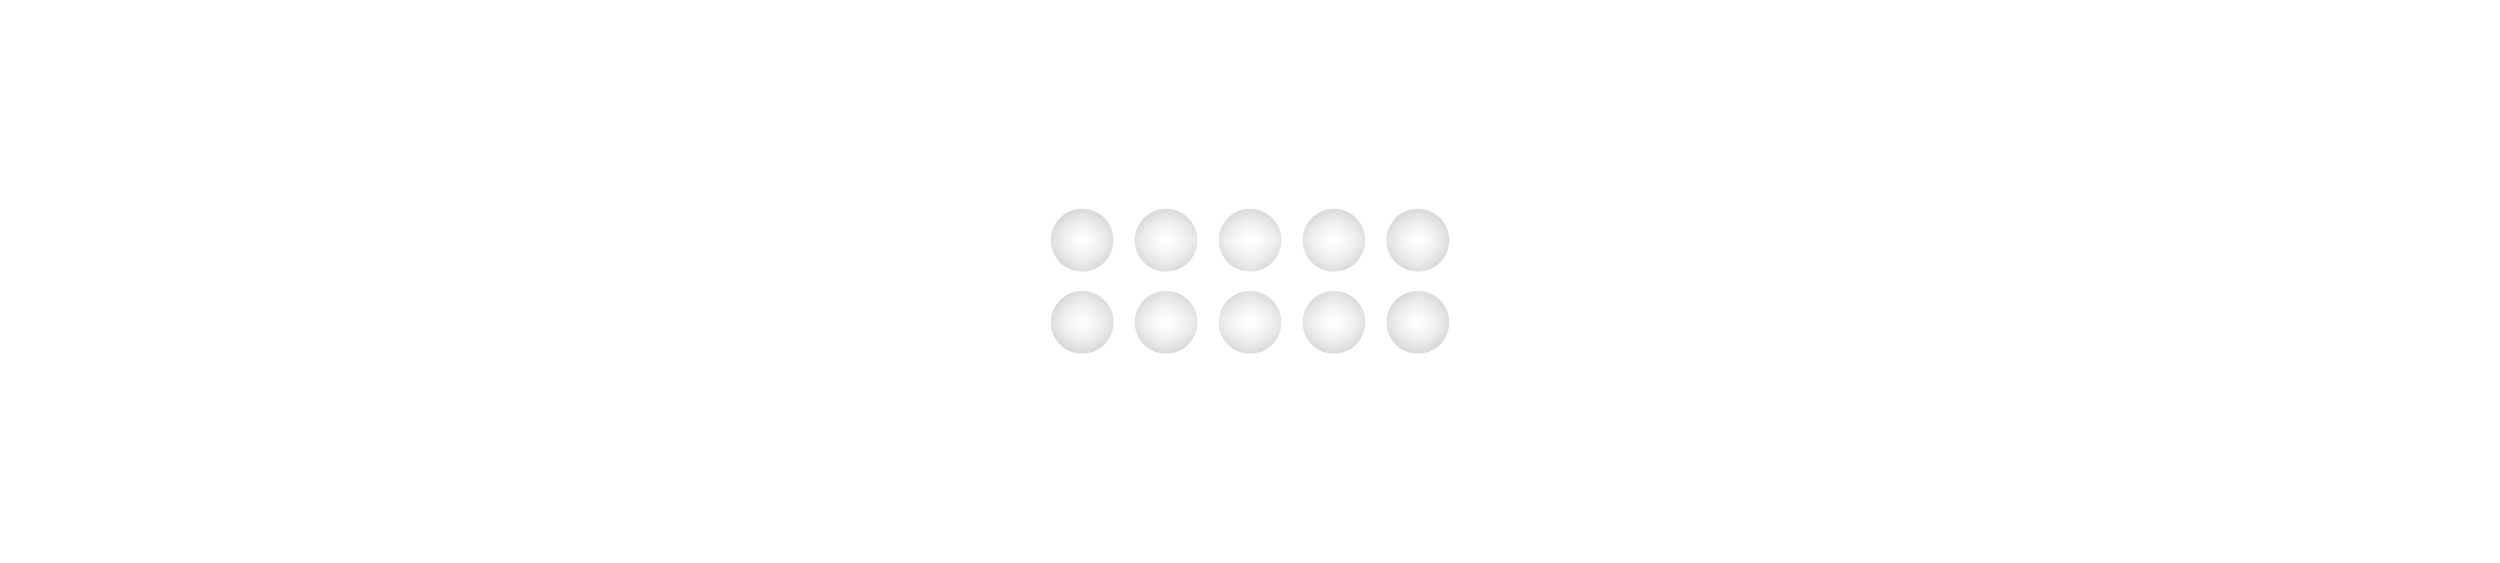
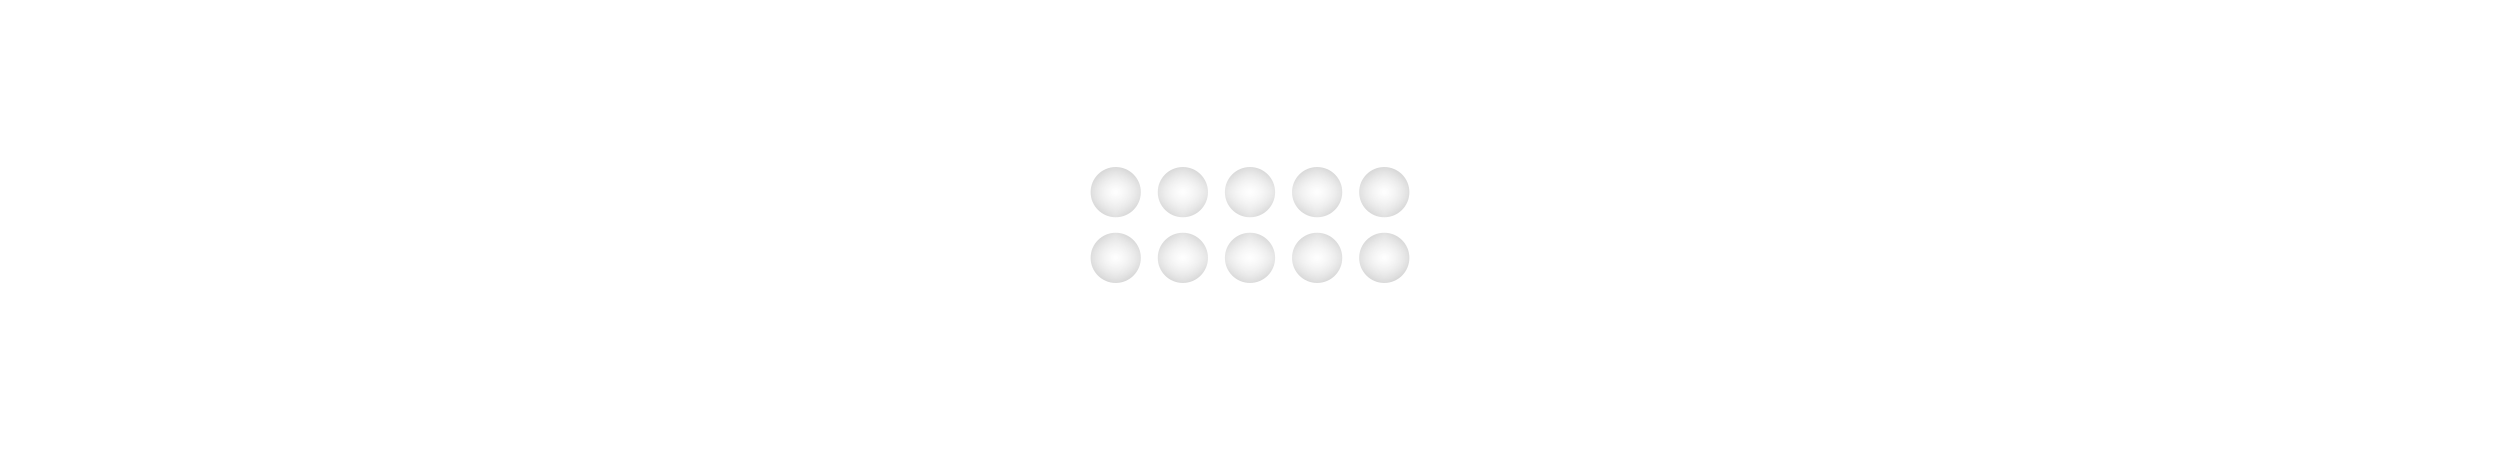
- <svg xmlns="http://www.w3.org/2000/svg" xmlns:xlink="http://www.w3.org/1999/xlink" width="200" height="45" viewBox="0 0 200 45" id="svg2" version="1.1">
+ <svg xmlns="http://www.w3.org/2000/svg" xmlns:xlink="http://www.w3.org/1999/xlink" width="250" height="45" viewBox="0 0 250 45" id="svg2" version="1.1">
  <defs id="defs4">
    <linearGradient id="linearGradient5985">
      <stop id="stop5981" offset="0" style="stop-color:#ffffff;stop-opacity:1" />
      <stop id="stop5983" offset="1" style="stop-color:#ffffff;stop-opacity:0" />
    </linearGradient>
    <linearGradient id="linearGradient6385">
      <stop style="stop-color:#e5d5ff;stop-opacity:1;" offset="0" id="stop6381" />
      <stop style="stop-color:#e5d5ff;stop-opacity:0;" offset="1" id="stop6383" />
    </linearGradient>
    <linearGradient id="linearGradient5333">
      <stop id="stop5329" offset="0" style="stop-color:#e5d5ff;stop-opacity:1" />
      <stop id="stop5331" offset="1" style="stop-color:#000000;stop-opacity:1" />
    </linearGradient>
    <linearGradient id="linearGradient4615">
      <stop id="stop4611" offset="0" style="stop-color:#e5d5ff;stop-opacity:1;" />
      <stop id="stop4613" offset="1" style="stop-color:#000000;stop-opacity:1" />
    </linearGradient>
    <linearGradient id="linearGradient4572">
      <stop style="stop-color:#e5d5ff;stop-opacity:1;" offset="0" id="stop4568" />
      <stop style="stop-color:#e5d5ff;stop-opacity:0;" offset="1" id="stop4570" />
    </linearGradient>
    <linearGradient id="linearGradient4279">
      <stop style="stop-color:#333333;stop-opacity:1" offset="0" id="stop4281" />
      <stop style="stop-color:#000000;stop-opacity:1" offset="1" id="stop4283" />
    </linearGradient>
    <linearGradient id="linearGradient4245">
      <stop style="stop-color:#808080;stop-opacity:1" offset="0" id="stop4247" />
      <stop style="stop-color:#1a1a1a;stop-opacity:1" offset="1" id="stop4249" />
    </linearGradient>
    <pattern y="0" x="0" height="6" width="6" patternUnits="userSpaceOnUse" id="EMFhbasepattern" />
    <pattern y="0" x="0" height="6" width="6" patternUnits="userSpaceOnUse" id="EMFhbasepattern-4" />
    <radialGradient xlink:href="#linearGradient4279" id="radialGradient4275-2" cx="111.763" cy="1023.435" fx="111.763" fy="1023.435" r="29.788" gradientTransform="matrix(0.7846955,0,0,0.2515259,51.948,724.849)" gradientUnits="userSpaceOnUse" />
    <radialGradient xlink:href="#linearGradient4245" id="radialGradient4204-9-8-3-2" cx="800.392" cy="253.531" fx="800.392" fy="253.531" r="32.035" gradientTransform="matrix(-1.620128,-0.02326934,0,-0.425907,1435.061,1109.973)" gradientUnits="userSpaceOnUse" />
    <pattern y="0" x="0" height="6" width="6" patternUnits="userSpaceOnUse" id="EMFhbasepattern-49" />
    <radialGradient xlink:href="#linearGradient4572" id="radialGradient4574" cx="44.875" cy="1030.487" fx="44.875" fy="1030.487" r="13.125" gradientUnits="userSpaceOnUse" gradientTransform="matrix(1.019048,6.0620714e-8,-6.1753805e-8,1.038095,-0.8546982,-39.25648)" />
    <radialGradient xlink:href="#linearGradient4572" id="radialGradient4574-9" cx="44.875" cy="1030.487" fx="44.875" fy="1030.487" r="13.125" gradientUnits="userSpaceOnUse" gradientTransform="matrix(1.019048,6.0620714e-8,-6.1753805e-8,1.038095,26.74875,-38.59469)" />
    <radialGradient xlink:href="#linearGradient4615" id="radialGradient4609" gradientUnits="userSpaceOnUse" gradientTransform="matrix(1.019048,0,0,1.051564,-0.8547618,-53.1358)" cx="44.875" cy="1030.487" fx="44.875" fy="1030.487" r="13.125" />
    <radialGradient xlink:href="#linearGradient4572" id="radialGradient4696" gradientUnits="userSpaceOnUse" gradientTransform="matrix(1.019048,6.0620714e-8,-6.1753805e-8,1.038095,26.74875,-38.59469)" cx="44.875" cy="1030.487" fx="44.875" fy="1030.487" r="13.125" />
    <radialGradient xlink:href="#linearGradient4615" id="radialGradient4966" gradientUnits="userSpaceOnUse" gradientTransform="matrix(2.234266,8.9370737e-8,-6.8571426e-8,1.714284,-63.39502,-736.6856)" cx="44.875" cy="1030.487" fx="44.875" fy="1030.487" r="13.125" />
    <radialGradient xlink:href="#linearGradient5333" id="radialGradient5327" cx="111.94" cy="1038.93" fx="111.94" fy="1038.93" r="43.728" gradientTransform="matrix(1.14743,-5.0013953e-7,1.2519991e-7,0.1401877,-16.50339,893.2845)" gradientUnits="userSpaceOnUse" />
    <radialGradient xlink:href="#linearGradient4615" id="radialGradient4609-4-5" gradientUnits="userSpaceOnUse" gradientTransform="matrix(4.669065,1.5705514e-7,-1.2190475e-7,3.624086,-119.5448,-2644.381)" cx="44.875" cy="1030.487" fx="44.875" fy="1030.487" r="13.125" />
    <radialGradient xlink:href="#linearGradient6385" id="radialGradient6387" cx="113.404" cy="1026.06" fx="113.404" fy="1026.06" r="51.351" gradientTransform="matrix(1,0,0,0.01303668,-1.463843,1021.819)" gradientUnits="userSpaceOnUse" />
    <linearGradient id="linearGradient4846">
      <stop style="stop-color:#ffffff;stop-opacity:1" offset="0" id="stop4842" />
      <stop style="stop-color:#000000;stop-opacity:1" offset="1" id="stop4844" />
    </linearGradient>
    <radialGradient xlink:href="#linearGradient5985" id="radialGradient6387-41-00" cx="113.404" cy="1026.06" fx="113.404" fy="1026.06" r="51.351" gradientTransform="matrix(0,-0.1673156,0.03146792,0,39.25052,1057.904)" gradientUnits="userSpaceOnUse" />
    <radialGradient xlink:href="#linearGradient5985" id="radialGradient6387-41-00-14" cx="113.404" cy="1026.06" fx="113.404" fy="1026.06" r="51.351" gradientTransform="matrix(0,-0.4381595,0.05770247,0,27.33239,1079.551)" gradientUnits="userSpaceOnUse" />
    <radialGradient xlink:href="#linearGradient5985" id="radialGradient6387-41-00-39" cx="113.404" cy="1026.06" fx="113.404" fy="1026.06" r="51.351" gradientTransform="matrix(0,-0.4381595,0.05770247,0,34.06302,1079.551)" gradientUnits="userSpaceOnUse" />
    <radialGradient xlink:href="#linearGradient5985" id="radialGradient6387-41-00-5" cx="113.404" cy="1026.06" fx="113.404" fy="1026.06" r="51.351" gradientTransform="matrix(0,-0.4381595,0.05770247,0,40.79366,1079.551)" gradientUnits="userSpaceOnUse" />
    <radialGradient xlink:href="#linearGradient5985" id="radialGradient6387-41-00-7" cx="113.404" cy="1026.06" fx="113.404" fy="1026.06" r="51.351" gradientTransform="matrix(0,-0.4381595,0.05770247,0,47.52428,1079.551)" gradientUnits="userSpaceOnUse" />
    <radialGradient xlink:href="#linearGradient5985" id="radialGradient6387-41-00-13" cx="113.404" cy="1026.06" fx="113.404" fy="1026.06" r="51.351" gradientTransform="matrix(0,-0.4381595,0.05770247,0,54.25491,1079.551)" gradientUnits="userSpaceOnUse" />
    <radialGradient xlink:href="#linearGradient4846" id="radialGradient5116-8-3-26" gradientUnits="userSpaceOnUse" gradientTransform="matrix(0.9563754,0,0,0.7493681,3.375174,187.7907)" cx="44.875" cy="1030.487" fx="44.875" fy="1030.487" r="13.125" />
    <radialGradient xlink:href="#linearGradient5985" id="radialGradient6387-41-00-26-9" cx="113.404" cy="1026.06" fx="113.404" fy="1026.06" r="51.351" gradientTransform="matrix(-1.348648,5.5597656e-7,-2.3673591e-7,-0.415908,252.9415,389.2501)" gradientUnits="userSpaceOnUse" />
    <radialGradient xlink:href="#linearGradient5985" id="radialGradient5467" gradientUnits="userSpaceOnUse" gradientTransform="matrix(-1.590903,-8.8310194e-7,3.6958653e-8,-0.4910254,280.4138,1573.688)" cx="113.404" cy="1026.06" fx="113.404" fy="1026.06" r="51.351" />
    <radialGradient xlink:href="#linearGradient4846" id="radialGradient5116-8-3-26-3-7-6-7" gradientUnits="userSpaceOnUse" gradientTransform="matrix(0.9563754,0,0,0.7493681,70.5095,260.9339)" cx="44.875" cy="1030.487" fx="44.875" fy="1030.487" r="13.125" />
    <radialGradient xlink:href="#linearGradient4846" id="radialGradient5116-8-3-26-60-5-4-7" gradientUnits="userSpaceOnUse" gradientTransform="matrix(0.9563754,0,0,0.7493681,63.79607,260.9339)" cx="44.875" cy="1030.487" fx="44.875" fy="1030.487" r="13.125" />
    <radialGradient xlink:href="#linearGradient4846" id="radialGradient5116-8-3-26-6-2-4-9" gradientUnits="userSpaceOnUse" gradientTransform="matrix(0.9563754,0,0,0.7493681,57.08264,260.9338)" cx="44.875" cy="1030.487" fx="44.875" fy="1030.487" r="13.125" />
    <radialGradient xlink:href="#linearGradient4846" id="radialGradient5116-8-3-26-8-7-4-5" gradientUnits="userSpaceOnUse" gradientTransform="matrix(0.9563754,0,0,0.7493681,50.36921,260.9339)" cx="44.875" cy="1030.487" fx="44.875" fy="1030.487" r="13.125" />
    <radialGradient xlink:href="#linearGradient4846" id="radialGradient5116-8-3-26-4-5-8" gradientUnits="userSpaceOnUse" gradientTransform="matrix(0.9563754,0,0,0.7493681,43.65577,260.9339)" cx="44.875" cy="1030.487" fx="44.875" fy="1030.487" r="13.125" />
    <radialGradient xlink:href="#linearGradient4846" id="radialGradient5116-8-3-26-3-7-67" gradientUnits="userSpaceOnUse" gradientTransform="matrix(0.9563754,0,0,0.7493681,70.50951,254.3623)" cx="44.875" cy="1030.487" fx="44.875" fy="1030.487" r="13.125" />
    <radialGradient xlink:href="#linearGradient4846" id="radialGradient5116-8-3-26-60-5-3" gradientUnits="userSpaceOnUse" gradientTransform="matrix(0.9563754,0,0,0.7493681,63.79608,254.3623)" cx="44.875" cy="1030.487" fx="44.875" fy="1030.487" r="13.125" />
    <radialGradient xlink:href="#linearGradient4846" id="radialGradient5116-8-3-26-6-2-3" gradientUnits="userSpaceOnUse" gradientTransform="matrix(0.9563754,0,0,0.7493681,57.08264,254.3622)" cx="44.875" cy="1030.487" fx="44.875" fy="1030.487" r="13.125" />
    <radialGradient xlink:href="#linearGradient4846" id="radialGradient5116-8-3-26-8-7-9" gradientUnits="userSpaceOnUse" gradientTransform="matrix(0.9563754,0,0,0.7493681,50.36921,254.3623)" cx="44.875" cy="1030.487" fx="44.875" fy="1030.487" r="13.125" />
    <radialGradient xlink:href="#linearGradient4846" id="radialGradient5116-8-3-26-4-9" gradientUnits="userSpaceOnUse" gradientTransform="matrix(0.9563754,0,0,0.7493681,43.65578,254.3623)" cx="44.875" cy="1030.487" fx="44.875" fy="1030.487" r="13.125" />
    <radialGradient xlink:href="#linearGradient5985" id="radialGradient6387-41-00-26-7-3" cx="113.404" cy="1026.06" fx="113.404" fy="1026.06" r="51.351" gradientTransform="matrix(-0.6815813,0,0,-0.06467061,177.2936,1092.931)" gradientUnits="userSpaceOnUse" />
    <radialGradient xlink:href="#linearGradient5985" id="radialGradient6387-41-00-26-3-6" cx="113.404" cy="1026.06" fx="113.404" fy="1026.06" r="51.351" gradientTransform="matrix(-0.6815813,0,0,-0.06467061,177.2936,1099.505)" gradientUnits="userSpaceOnUse" />
  </defs>
  <g id="layer1" transform="translate(0,-1007.362)">
    <g id="g4288" transform="matrix(1.163533,0,0,1.163533,-15.64939,-168.5654)" />
    <path style="opacity:1;fill:url(#radialGradient4696);fill-opacity:1;stroke:#3c3c3c;stroke-width:1;stroke-miterlimit:4;stroke-dasharray:none;stroke-opacity:1" id="path4557-6" r="11.625" cy="1031.149" cx="72.478" d="" />
-     <path id="path4557-00-4-6-98-8" d="m 89.084,1026.577 a 2.511,2.511 0 0 1 -2.511,2.511 2.511,2.511 0 0 1 -2.511,-2.511 2.511,2.511 0 0 1 2.511,-2.511 2.511,2.511 0 0 1 2.511,2.511 z" style="opacity:1;fill:url(#radialGradient5116-8-3-26-4-9);fill-opacity:1;stroke:none;stroke-width:0.216;stroke-miterlimit:4;stroke-dasharray:none;stroke-opacity:1" />
-     <path id="path4557-00-4-6-1-6-3" d="m 95.798,1026.577 a 2.511,2.511 0 0 1 -2.511,2.511 2.511,2.511 0 0 1 -2.511,-2.511 2.511,2.511 0 0 1 2.511,-2.511 2.511,2.511 0 0 1 2.511,2.511 z" style="opacity:1;fill:url(#radialGradient5116-8-3-26-8-7-9);fill-opacity:1;stroke:none;stroke-width:0.216;stroke-miterlimit:4;stroke-dasharray:none;stroke-opacity:1" />
-     <path id="path4557-00-4-6-7-8-8" d="m 102.511,1026.576 a 2.511,2.511 0 0 1 -2.511,2.511 2.511,2.511 0 0 1 -2.511,-2.511 2.511,2.511 0 0 1 2.511,-2.511 2.511,2.511 0 0 1 2.511,2.511 z" style="opacity:1;fill:url(#radialGradient5116-8-3-26-6-2-3);fill-opacity:1;stroke:none;stroke-width:0.216;stroke-miterlimit:4;stroke-dasharray:none;stroke-opacity:1" />
-     <path id="path4557-00-4-6-9-5-3" d="m 109.225,1026.577 a 2.511,2.511 0 0 1 -2.511,2.511 2.511,2.511 0 0 1 -2.511,-2.511 2.511,2.511 0 0 1 2.511,-2.511 2.511,2.511 0 0 1 2.511,2.511 z" style="opacity:1;fill:url(#radialGradient5116-8-3-26-60-5-3);fill-opacity:1;stroke:none;stroke-width:0.216;stroke-miterlimit:4;stroke-dasharray:none;stroke-opacity:1" />
-     <path id="path4557-00-4-6-96-1-0" d="m 115.938,1026.577 a 2.511,2.511 0 0 1 -2.511,2.511 2.511,2.511 0 0 1 -2.511,-2.511 2.511,2.511 0 0 1 2.511,-2.511 2.511,2.511 0 0 1 2.511,2.511 z" style="opacity:1;fill:url(#radialGradient5116-8-3-26-3-7-67);fill-opacity:1;stroke:none;stroke-width:0.216;stroke-miterlimit:4;stroke-dasharray:none;stroke-opacity:1" />
-     <path id="path4557-00-4-6-98-7-2" d="m 89.084,1033.148 a 2.511,2.511 0 0 1 -2.511,2.511 2.511,2.511 0 0 1 -2.511,-2.511 2.511,2.511 0 0 1 2.511,-2.511 2.511,2.511 0 0 1 2.511,2.511 z" style="opacity:1;fill:url(#radialGradient5116-8-3-26-4-5-8);fill-opacity:1;stroke:none;stroke-width:0.216;stroke-miterlimit:4;stroke-dasharray:none;stroke-opacity:1" />
-     <path id="path4557-00-4-6-1-6-9-9" d="m 95.798,1033.148 a 2.511,2.511 0 0 1 -2.511,2.511 2.511,2.511 0 0 1 -2.511,-2.511 2.511,2.511 0 0 1 2.511,-2.511 2.511,2.511 0 0 1 2.511,2.511 z" style="opacity:1;fill:url(#radialGradient5116-8-3-26-8-7-4-5);fill-opacity:1;stroke:none;stroke-width:0.216;stroke-miterlimit:4;stroke-dasharray:none;stroke-opacity:1" />
-     <path id="path4557-00-4-6-7-8-9-7" d="m 102.511,1033.148 a 2.511,2.511 0 0 1 -2.511,2.511 2.511,2.511 0 0 1 -2.511,-2.511 2.511,2.511 0 0 1 2.511,-2.511 2.511,2.511 0 0 1 2.511,2.511 z" style="opacity:1;fill:url(#radialGradient5116-8-3-26-6-2-4-9);fill-opacity:1;stroke:none;stroke-width:0.216;stroke-miterlimit:4;stroke-dasharray:none;stroke-opacity:1" />
-     <path id="path4557-00-4-6-9-5-8-5" d="m 109.225,1033.148 a 2.511,2.511 0 0 1 -2.511,2.511 2.511,2.511 0 0 1 -2.511,-2.511 2.511,2.511 0 0 1 2.511,-2.511 2.511,2.511 0 0 1 2.511,2.511 z" style="opacity:1;fill:url(#radialGradient5116-8-3-26-60-5-4-7);fill-opacity:1;stroke:none;stroke-width:0.216;stroke-miterlimit:4;stroke-dasharray:none;stroke-opacity:1" />
-     <path id="path4557-00-4-6-96-1-2-56" d="m 115.938,1033.148 a 2.511,2.511 0 0 1 -2.511,2.511 2.511,2.511 0 0 1 -2.511,-2.511 2.511,2.511 0 0 1 2.511,-2.511 2.511,2.511 0 0 1 2.511,2.511 z" style="opacity:1;fill:url(#radialGradient5116-8-3-26-3-7-6-7);fill-opacity:1;stroke:none;stroke-width:0.216;stroke-miterlimit:4;stroke-dasharray:none;stroke-opacity:1" />
-     <path id="path6378-4-18-7" d="m 86.539,1007.362 a 2.963,22.5 0 0 1 2.963,22.5 2.963,22.5 0 0 1 -2.963,22.5 2.963,22.5 0 0 1 -2.963,-22.5 2.963,22.5 0 0 1 2.963,-22.5 z" style="opacity:0.5;fill:url(#radialGradient6387-41-00-14);fill-opacity:1;stroke:none;stroke-width:0.621;stroke-miterlimit:4;stroke-dasharray:none;stroke-opacity:1" />
-     <path id="path6378-4-18-3" d="m 93.27,1007.362 a 2.963,22.5 0 0 1 2.963,22.5 2.963,22.5 0 0 1 -2.963,22.5 2.963,22.5 0 0 1 -2.963,-22.5 2.963,22.5 0 0 1 2.963,-22.5 z" style="opacity:0.5;fill:url(#radialGradient6387-41-00-39);fill-opacity:1;stroke:none;stroke-width:0.621;stroke-miterlimit:4;stroke-dasharray:none;stroke-opacity:1" />
-     <path id="path6378-4-18-10" d="m 100,1007.362 a 2.963,22.5 0 0 1 2.963,22.5 2.963,22.5 0 0 1 -2.963,22.5 2.963,22.5 0 0 1 -2.963,-22.5 2.963,22.5 0 0 1 2.963,-22.5 z" style="opacity:0.5;fill:url(#radialGradient6387-41-00-5);fill-opacity:1;stroke:none;stroke-width:0.621;stroke-miterlimit:4;stroke-dasharray:none;stroke-opacity:1" />
-     <path id="path6378-4-18-55" d="m 106.731,1007.362 a 2.963,22.5 0 0 1 2.963,22.5 2.963,22.5 0 0 1 -2.963,22.5 2.963,22.5 0 0 1 -2.963,-22.5 2.963,22.5 0 0 1 2.963,-22.5 z" style="opacity:0.5;fill:url(#radialGradient6387-41-00-7);fill-opacity:1;stroke:none;stroke-width:0.621;stroke-miterlimit:4;stroke-dasharray:none;stroke-opacity:1" />
-     <path id="path6378-4-18-87" d="m 113.461,1007.362 a 2.963,22.5 0 0 1 2.963,22.5 2.963,22.5 0 0 1 -2.963,22.5 2.963,22.5 0 0 1 -2.963,-22.5 2.963,22.5 0 0 1 2.963,-22.5 z" style="opacity:0.5;fill:url(#radialGradient6387-41-00-13);fill-opacity:1;stroke:none;stroke-width:0.621;stroke-miterlimit:4;stroke-dasharray:none;stroke-opacity:1" />
-     <path id="path6378-4-18-870-8-5" d="m 65,1026.574 a 35,2.956 0 0 1 35,-2.956 35,2.956 0 0 1 35,2.956 35,2.956 0 0 1 -35,2.956 35,2.956 0 0 1 -35,-2.956 z" style="opacity:0.5;fill:url(#radialGradient6387-41-00-26-7-3);fill-opacity:1;stroke:none;stroke-width:0.774;stroke-miterlimit:4;stroke-dasharray:none;stroke-opacity:1" />
-     <path id="path6378-4-18-870-1-0" d="M 65,1033.148 A 35,2.956 0 0 1 100,1030.192 35,2.956 0 0 1 135,1033.148 35,2.956 0 0 1 100,1036.104 35,2.956 0 0 1 65,1033.148 Z" style="opacity:0.5;fill:url(#radialGradient6387-41-00-26-3-6);fill-opacity:1;stroke:none;stroke-width:0.774;stroke-miterlimit:4;stroke-dasharray:none;stroke-opacity:1" />
+     <g id="g4578" transform="translate(25)">
+       <path style="opacity:1;fill:url(#radialGradient5116-8-3-26-4-9);fill-opacity:1;stroke:none;stroke-width:0.216;stroke-miterlimit:4;stroke-dasharray:none;stroke-opacity:1" d="m 89.084,1026.577 a 2.511,2.511 0 0 1 -2.511,2.511 2.511,2.511 0 0 1 -2.511,-2.511 2.511,2.511 0 0 1 2.511,-2.511 2.511,2.511 0 0 1 2.511,2.511 z" id="path4557-00-4-6-98-8" />
+       <path style="opacity:1;fill:url(#radialGradient5116-8-3-26-8-7-9);fill-opacity:1;stroke:none;stroke-width:0.216;stroke-miterlimit:4;stroke-dasharray:none;stroke-opacity:1" d="m 95.798,1026.577 a 2.511,2.511 0 0 1 -2.511,2.511 2.511,2.511 0 0 1 -2.511,-2.511 2.511,2.511 0 0 1 2.511,-2.511 2.511,2.511 0 0 1 2.511,2.511 z" id="path4557-00-4-6-1-6-3" />
+       <path style="opacity:1;fill:url(#radialGradient5116-8-3-26-6-2-3);fill-opacity:1;stroke:none;stroke-width:0.216;stroke-miterlimit:4;stroke-dasharray:none;stroke-opacity:1" d="m 102.511,1026.576 a 2.511,2.511 0 0 1 -2.511,2.511 2.511,2.511 0 0 1 -2.511,-2.511 2.511,2.511 0 0 1 2.511,-2.511 2.511,2.511 0 0 1 2.511,2.511 z" id="path4557-00-4-6-7-8-8" />
+       <path style="opacity:1;fill:url(#radialGradient5116-8-3-26-60-5-3);fill-opacity:1;stroke:none;stroke-width:0.216;stroke-miterlimit:4;stroke-dasharray:none;stroke-opacity:1" d="m 109.225,1026.577 a 2.511,2.511 0 0 1 -2.511,2.511 2.511,2.511 0 0 1 -2.511,-2.511 2.511,2.511 0 0 1 2.511,-2.511 2.511,2.511 0 0 1 2.511,2.511 z" id="path4557-00-4-6-9-5-3" />
+       <path style="opacity:1;fill:url(#radialGradient5116-8-3-26-3-7-67);fill-opacity:1;stroke:none;stroke-width:0.216;stroke-miterlimit:4;stroke-dasharray:none;stroke-opacity:1" d="m 115.938,1026.577 a 2.511,2.511 0 0 1 -2.511,2.511 2.511,2.511 0 0 1 -2.511,-2.511 2.511,2.511 0 0 1 2.511,-2.511 2.511,2.511 0 0 1 2.511,2.511 z" id="path4557-00-4-6-96-1-0" />
+       <path style="opacity:1;fill:url(#radialGradient5116-8-3-26-4-5-8);fill-opacity:1;stroke:none;stroke-width:0.216;stroke-miterlimit:4;stroke-dasharray:none;stroke-opacity:1" d="m 89.084,1033.148 a 2.511,2.511 0 0 1 -2.511,2.511 2.511,2.511 0 0 1 -2.511,-2.511 2.511,2.511 0 0 1 2.511,-2.511 2.511,2.511 0 0 1 2.511,2.511 z" id="path4557-00-4-6-98-7-2" />
+       <path style="opacity:1;fill:url(#radialGradient5116-8-3-26-8-7-4-5);fill-opacity:1;stroke:none;stroke-width:0.216;stroke-miterlimit:4;stroke-dasharray:none;stroke-opacity:1" d="m 95.798,1033.148 a 2.511,2.511 0 0 1 -2.511,2.511 2.511,2.511 0 0 1 -2.511,-2.511 2.511,2.511 0 0 1 2.511,-2.511 2.511,2.511 0 0 1 2.511,2.511 z" id="path4557-00-4-6-1-6-9-9" />
+       <path style="opacity:1;fill:url(#radialGradient5116-8-3-26-6-2-4-9);fill-opacity:1;stroke:none;stroke-width:0.216;stroke-miterlimit:4;stroke-dasharray:none;stroke-opacity:1" d="m 102.511,1033.148 a 2.511,2.511 0 0 1 -2.511,2.511 2.511,2.511 0 0 1 -2.511,-2.511 2.511,2.511 0 0 1 2.511,-2.511 2.511,2.511 0 0 1 2.511,2.511 z" id="path4557-00-4-6-7-8-9-7" />
+       <path style="opacity:1;fill:url(#radialGradient5116-8-3-26-60-5-4-7);fill-opacity:1;stroke:none;stroke-width:0.216;stroke-miterlimit:4;stroke-dasharray:none;stroke-opacity:1" d="m 109.225,1033.148 a 2.511,2.511 0 0 1 -2.511,2.511 2.511,2.511 0 0 1 -2.511,-2.511 2.511,2.511 0 0 1 2.511,-2.511 2.511,2.511 0 0 1 2.511,2.511 z" id="path4557-00-4-6-9-5-8-5" />
+       <path style="opacity:1;fill:url(#radialGradient5116-8-3-26-3-7-6-7);fill-opacity:1;stroke:none;stroke-width:0.216;stroke-miterlimit:4;stroke-dasharray:none;stroke-opacity:1" d="m 115.938,1033.148 a 2.511,2.511 0 0 1 -2.511,2.511 2.511,2.511 0 0 1 -2.511,-2.511 2.511,2.511 0 0 1 2.511,-2.511 2.511,2.511 0 0 1 2.511,2.511 z" id="path4557-00-4-6-96-1-2-56" />
+       <path style="opacity:0.5;fill:url(#radialGradient6387-41-00-14);fill-opacity:1;stroke:none;stroke-width:0.621;stroke-miterlimit:4;stroke-dasharray:none;stroke-opacity:1" d="m 86.539,1007.362 a 2.963,22.5 0 0 1 2.963,22.5 2.963,22.5 0 0 1 -2.963,22.5 2.963,22.5 0 0 1 -2.963,-22.5 2.963,22.5 0 0 1 2.963,-22.5 z" id="path6378-4-18-7" />
+       <path style="opacity:0.5;fill:url(#radialGradient6387-41-00-39);fill-opacity:1;stroke:none;stroke-width:0.621;stroke-miterlimit:4;stroke-dasharray:none;stroke-opacity:1" d="m 93.27,1007.362 a 2.963,22.5 0 0 1 2.963,22.5 2.963,22.5 0 0 1 -2.963,22.5 2.963,22.5 0 0 1 -2.963,-22.5 2.963,22.5 0 0 1 2.963,-22.5 z" id="path6378-4-18-3" />
+       <path style="opacity:0.5;fill:url(#radialGradient6387-41-00-5);fill-opacity:1;stroke:none;stroke-width:0.621;stroke-miterlimit:4;stroke-dasharray:none;stroke-opacity:1" d="m 100,1007.362 a 2.963,22.5 0 0 1 2.963,22.5 2.963,22.5 0 0 1 -2.963,22.5 2.963,22.5 0 0 1 -2.963,-22.5 2.963,22.5 0 0 1 2.963,-22.5 z" id="path6378-4-18-10" />
+       <path style="opacity:0.5;fill:url(#radialGradient6387-41-00-7);fill-opacity:1;stroke:none;stroke-width:0.621;stroke-miterlimit:4;stroke-dasharray:none;stroke-opacity:1" d="m 106.731,1007.362 a 2.963,22.5 0 0 1 2.963,22.5 2.963,22.5 0 0 1 -2.963,22.5 2.963,22.5 0 0 1 -2.963,-22.5 2.963,22.5 0 0 1 2.963,-22.5 z" id="path6378-4-18-55" />
+       <path style="opacity:0.5;fill:url(#radialGradient6387-41-00-13);fill-opacity:1;stroke:none;stroke-width:0.621;stroke-miterlimit:4;stroke-dasharray:none;stroke-opacity:1" d="m 113.461,1007.362 a 2.963,22.5 0 0 1 2.963,22.5 2.963,22.5 0 0 1 -2.963,22.5 2.963,22.5 0 0 1 -2.963,-22.5 2.963,22.5 0 0 1 2.963,-22.5 z" id="path6378-4-18-87" />
+       <path style="opacity:0.5;fill:url(#radialGradient6387-41-00-26-7-3);fill-opacity:1;stroke:none;stroke-width:0.774;stroke-miterlimit:4;stroke-dasharray:none;stroke-opacity:1" d="m 65,1026.574 a 35,2.956 0 0 1 35,-2.956 35,2.956 0 0 1 35,2.956 35,2.956 0 0 1 -35,2.956 35,2.956 0 0 1 -35,-2.956 z" id="path6378-4-18-870-8-5" />
+       <path style="opacity:0.5;fill:url(#radialGradient6387-41-00-26-3-6);fill-opacity:1;stroke:none;stroke-width:0.774;stroke-miterlimit:4;stroke-dasharray:none;stroke-opacity:1" d="M 65,1033.148 A 35,2.956 0 0 1 100,1030.192 35,2.956 0 0 1 135,1033.148 35,2.956 0 0 1 100,1036.104 35,2.956 0 0 1 65,1033.148 Z" id="path6378-4-18-870-1-0" />
+     </g>
  </g>
</svg>
